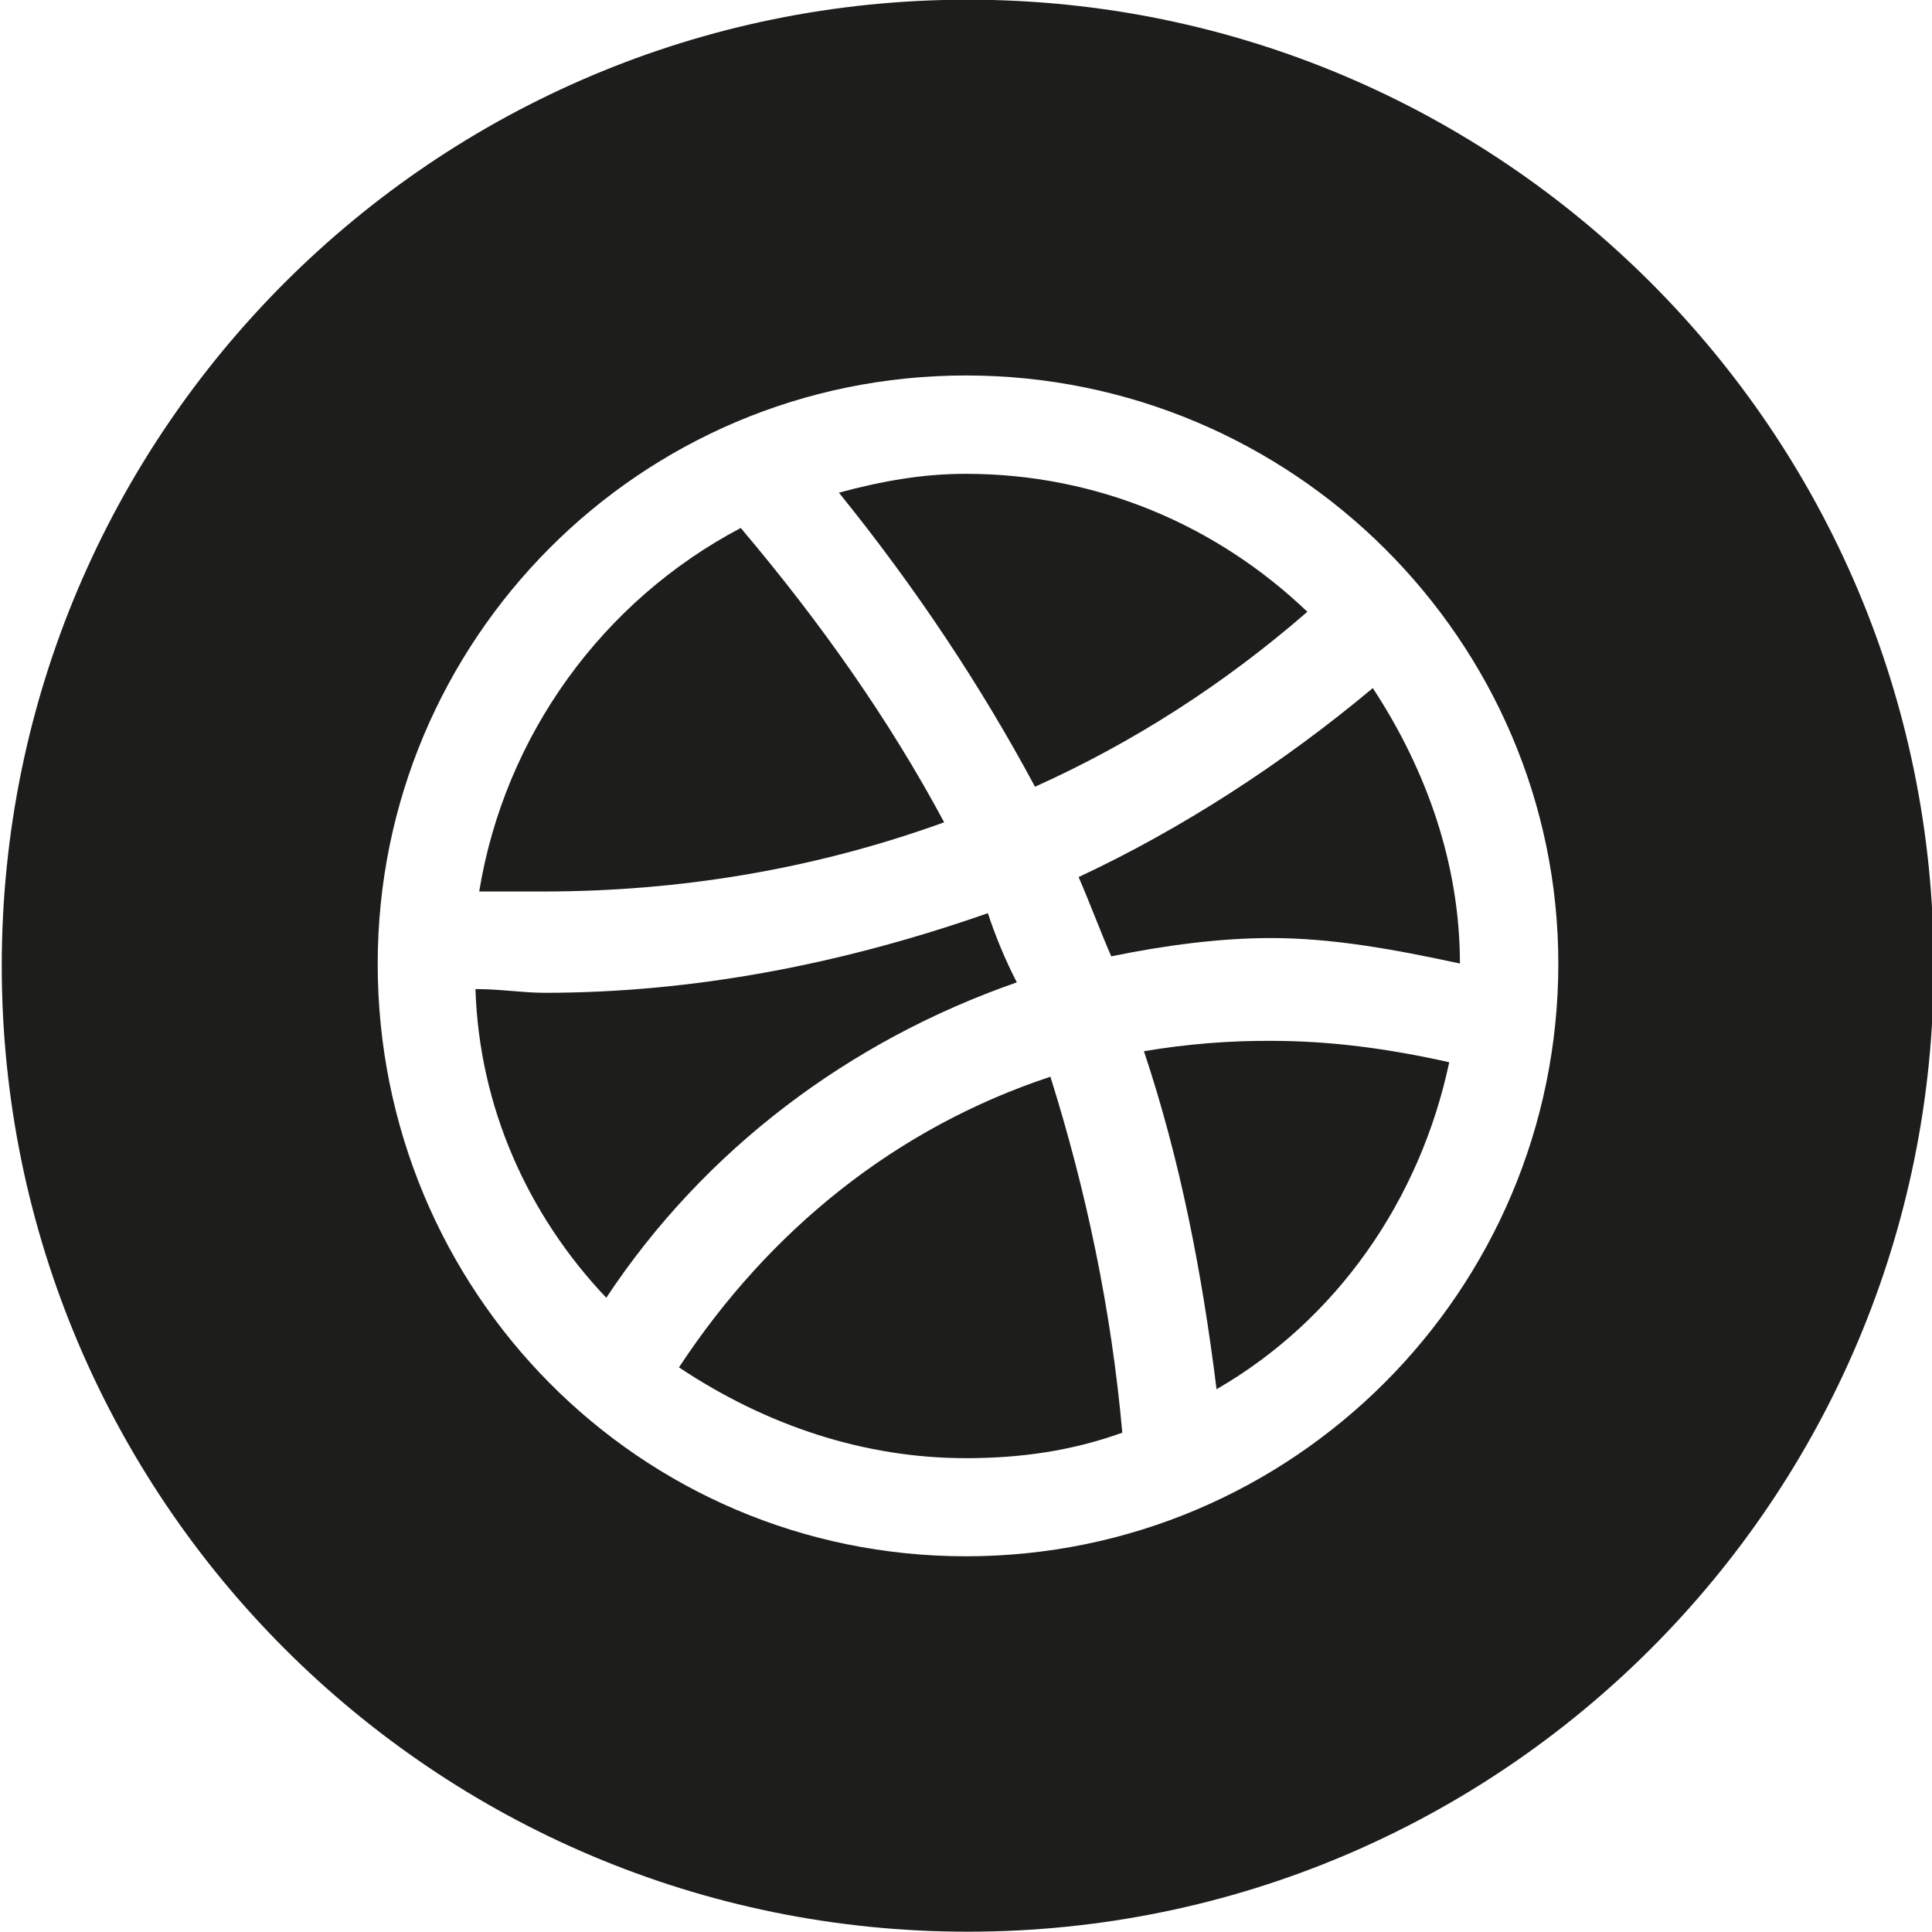
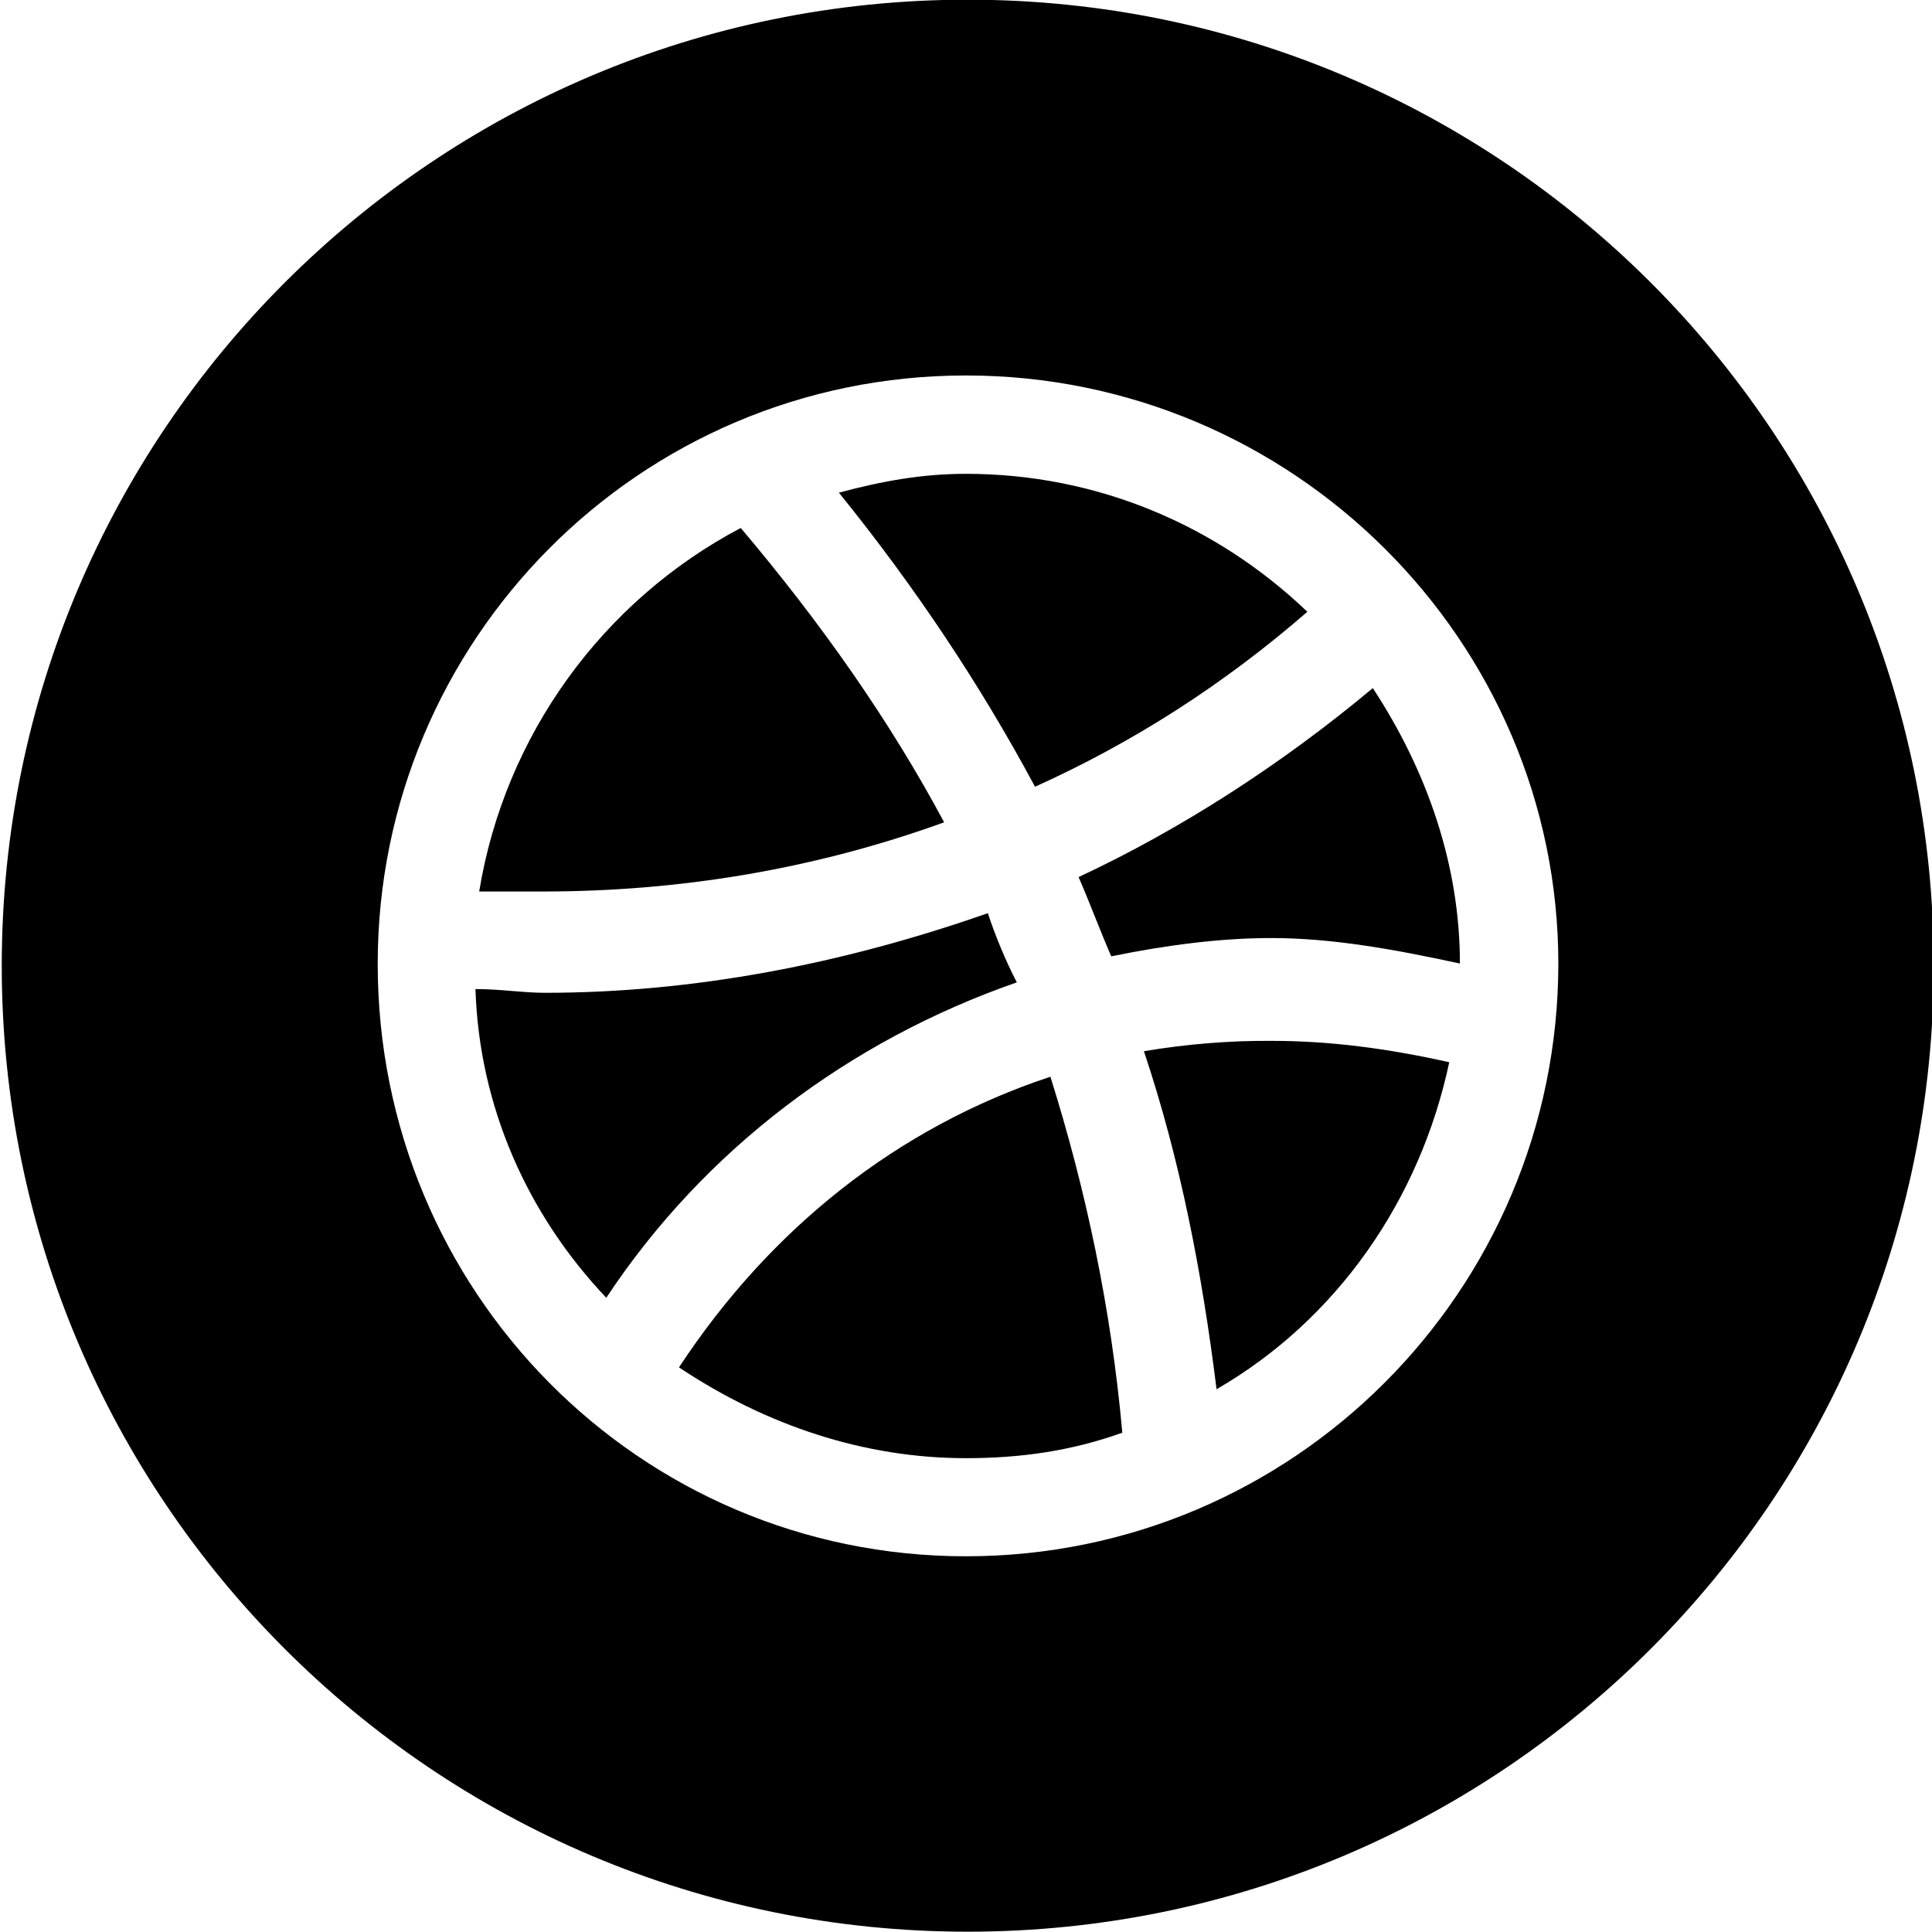
<svg xmlns="http://www.w3.org/2000/svg" width="512px" height="512px" viewBox="0 0 512 512" version="1.1">
  <description>Created with Sketch (http://www.bohemiancoding.com/sketch)</description>
  <defs />
  <g id="Page-1" stroke="none" stroke-width="1" fill="none" fill-rule="evenodd">
-     <path d="M256.464,-0.08 C115.088,-0.08 0.464,114.544 0.464,255.92 C0.464,397.328 115.088,511.92 256.464,511.92 C397.84,511.92 512.464,397.328 512.464,255.92 C512.464,114.544 397.84,-0.08 256.464,-0.08 L256.464,-0.08 Z M255.984,412.432 C169.344,412.432 100.096,342.096 100.096,255.44 C100.096,169.776 169.36,99.504 255.984,99.504 C342.624,99.504 412.976,169.84 412.976,255.44 C412.88,342.128 342.624,412.432 255.984,412.432 L255.984,412.432 Z M269.472,260.336 C266.464,254.56 263.696,247.808 261.792,242 C223.264,255.504 183.792,263.104 144.336,263.104 C138.576,263.104 132.672,262.112 126,262.112 C126.992,293.104 139.664,321.776 160.672,343.92 C186.704,304.576 225.184,275.744 269.472,260.336 Z M179.936,362.368 C203.056,377.776 229.04,386.432 255.984,386.432 C270.416,386.432 283.904,384.528 297.424,379.68 C294.496,346.816 287.76,315.216 278.368,285.344 C237.696,298.8 204.032,325.744 179.936,362.368 Z M346.464,162.128 C322.4,139.12 290.656,125.568 255.984,125.568 C244.432,125.568 233.84,127.472 222.32,130.56 C242.528,155.552 259.856,181.568 274.288,208.496 C300.272,196.784 324.32,181.376 346.464,162.128 Z M250.208,217.92 C235.776,190.944 217.488,164.944 196.304,139.92 C159.728,159.2 133.744,194.88 126.992,236.256 L144.32,236.256 C179.936,236.208 215.552,230.464 250.208,217.92 Z M303.152,278.576 C312.816,307.504 318.56,337.328 322.4,368.16 C354.16,349.824 376.304,318.096 384.064,281.504 C367.728,277.84 352.4,275.84 337.056,275.84 C326.24,275.744 314.736,276.64 303.152,278.576 Z M285.84,232.432 C288.768,239.152 291.584,246.768 294.496,253.44 C308.928,250.48 323.424,248.592 336.832,248.592 C353.168,248.592 369.568,251.6 386.896,255.344 C386.896,229.344 378.24,204.336 363.808,182.352 C339.728,202.512 312.784,219.856 285.84,232.432 Z" id="dribble" fill="#1D1D1B" />
+     <path d="M256.464,-0.08 C115.088,-0.08 0.464,114.544 0.464,255.92 C0.464,397.328 115.088,511.92 256.464,511.92 C397.84,511.92 512.464,397.328 512.464,255.92 C512.464,114.544 397.84,-0.08 256.464,-0.08 L256.464,-0.08 Z M255.984,412.432 C169.344,412.432 100.096,342.096 100.096,255.44 C100.096,169.776 169.36,99.504 255.984,99.504 C342.624,99.504 412.976,169.84 412.976,255.44 C412.88,342.128 342.624,412.432 255.984,412.432 L255.984,412.432 Z M269.472,260.336 C266.464,254.56 263.696,247.808 261.792,242 C223.264,255.504 183.792,263.104 144.336,263.104 C138.576,263.104 132.672,262.112 126,262.112 C126.992,293.104 139.664,321.776 160.672,343.92 C186.704,304.576 225.184,275.744 269.472,260.336 Z M179.936,362.368 C203.056,377.776 229.04,386.432 255.984,386.432 C270.416,386.432 283.904,384.528 297.424,379.68 C294.496,346.816 287.76,315.216 278.368,285.344 C237.696,298.8 204.032,325.744 179.936,362.368 Z M346.464,162.128 C322.4,139.12 290.656,125.568 255.984,125.568 C244.432,125.568 233.84,127.472 222.32,130.56 C242.528,155.552 259.856,181.568 274.288,208.496 C300.272,196.784 324.32,181.376 346.464,162.128 Z M250.208,217.92 C235.776,190.944 217.488,164.944 196.304,139.92 C159.728,159.2 133.744,194.88 126.992,236.256 L144.32,236.256 C179.936,236.208 215.552,230.464 250.208,217.92 Z M303.152,278.576 C312.816,307.504 318.56,337.328 322.4,368.16 C354.16,349.824 376.304,318.096 384.064,281.504 C367.728,277.84 352.4,275.84 337.056,275.84 C326.24,275.744 314.736,276.64 303.152,278.576 Z M285.84,232.432 C288.768,239.152 291.584,246.768 294.496,253.44 C308.928,250.48 323.424,248.592 336.832,248.592 C353.168,248.592 369.568,251.6 386.896,255.344 C386.896,229.344 378.24,204.336 363.808,182.352 C339.728,202.512 312.784,219.856 285.84,232.432 Z" id="dribble" fill="#000000" />
  </g>
</svg>
